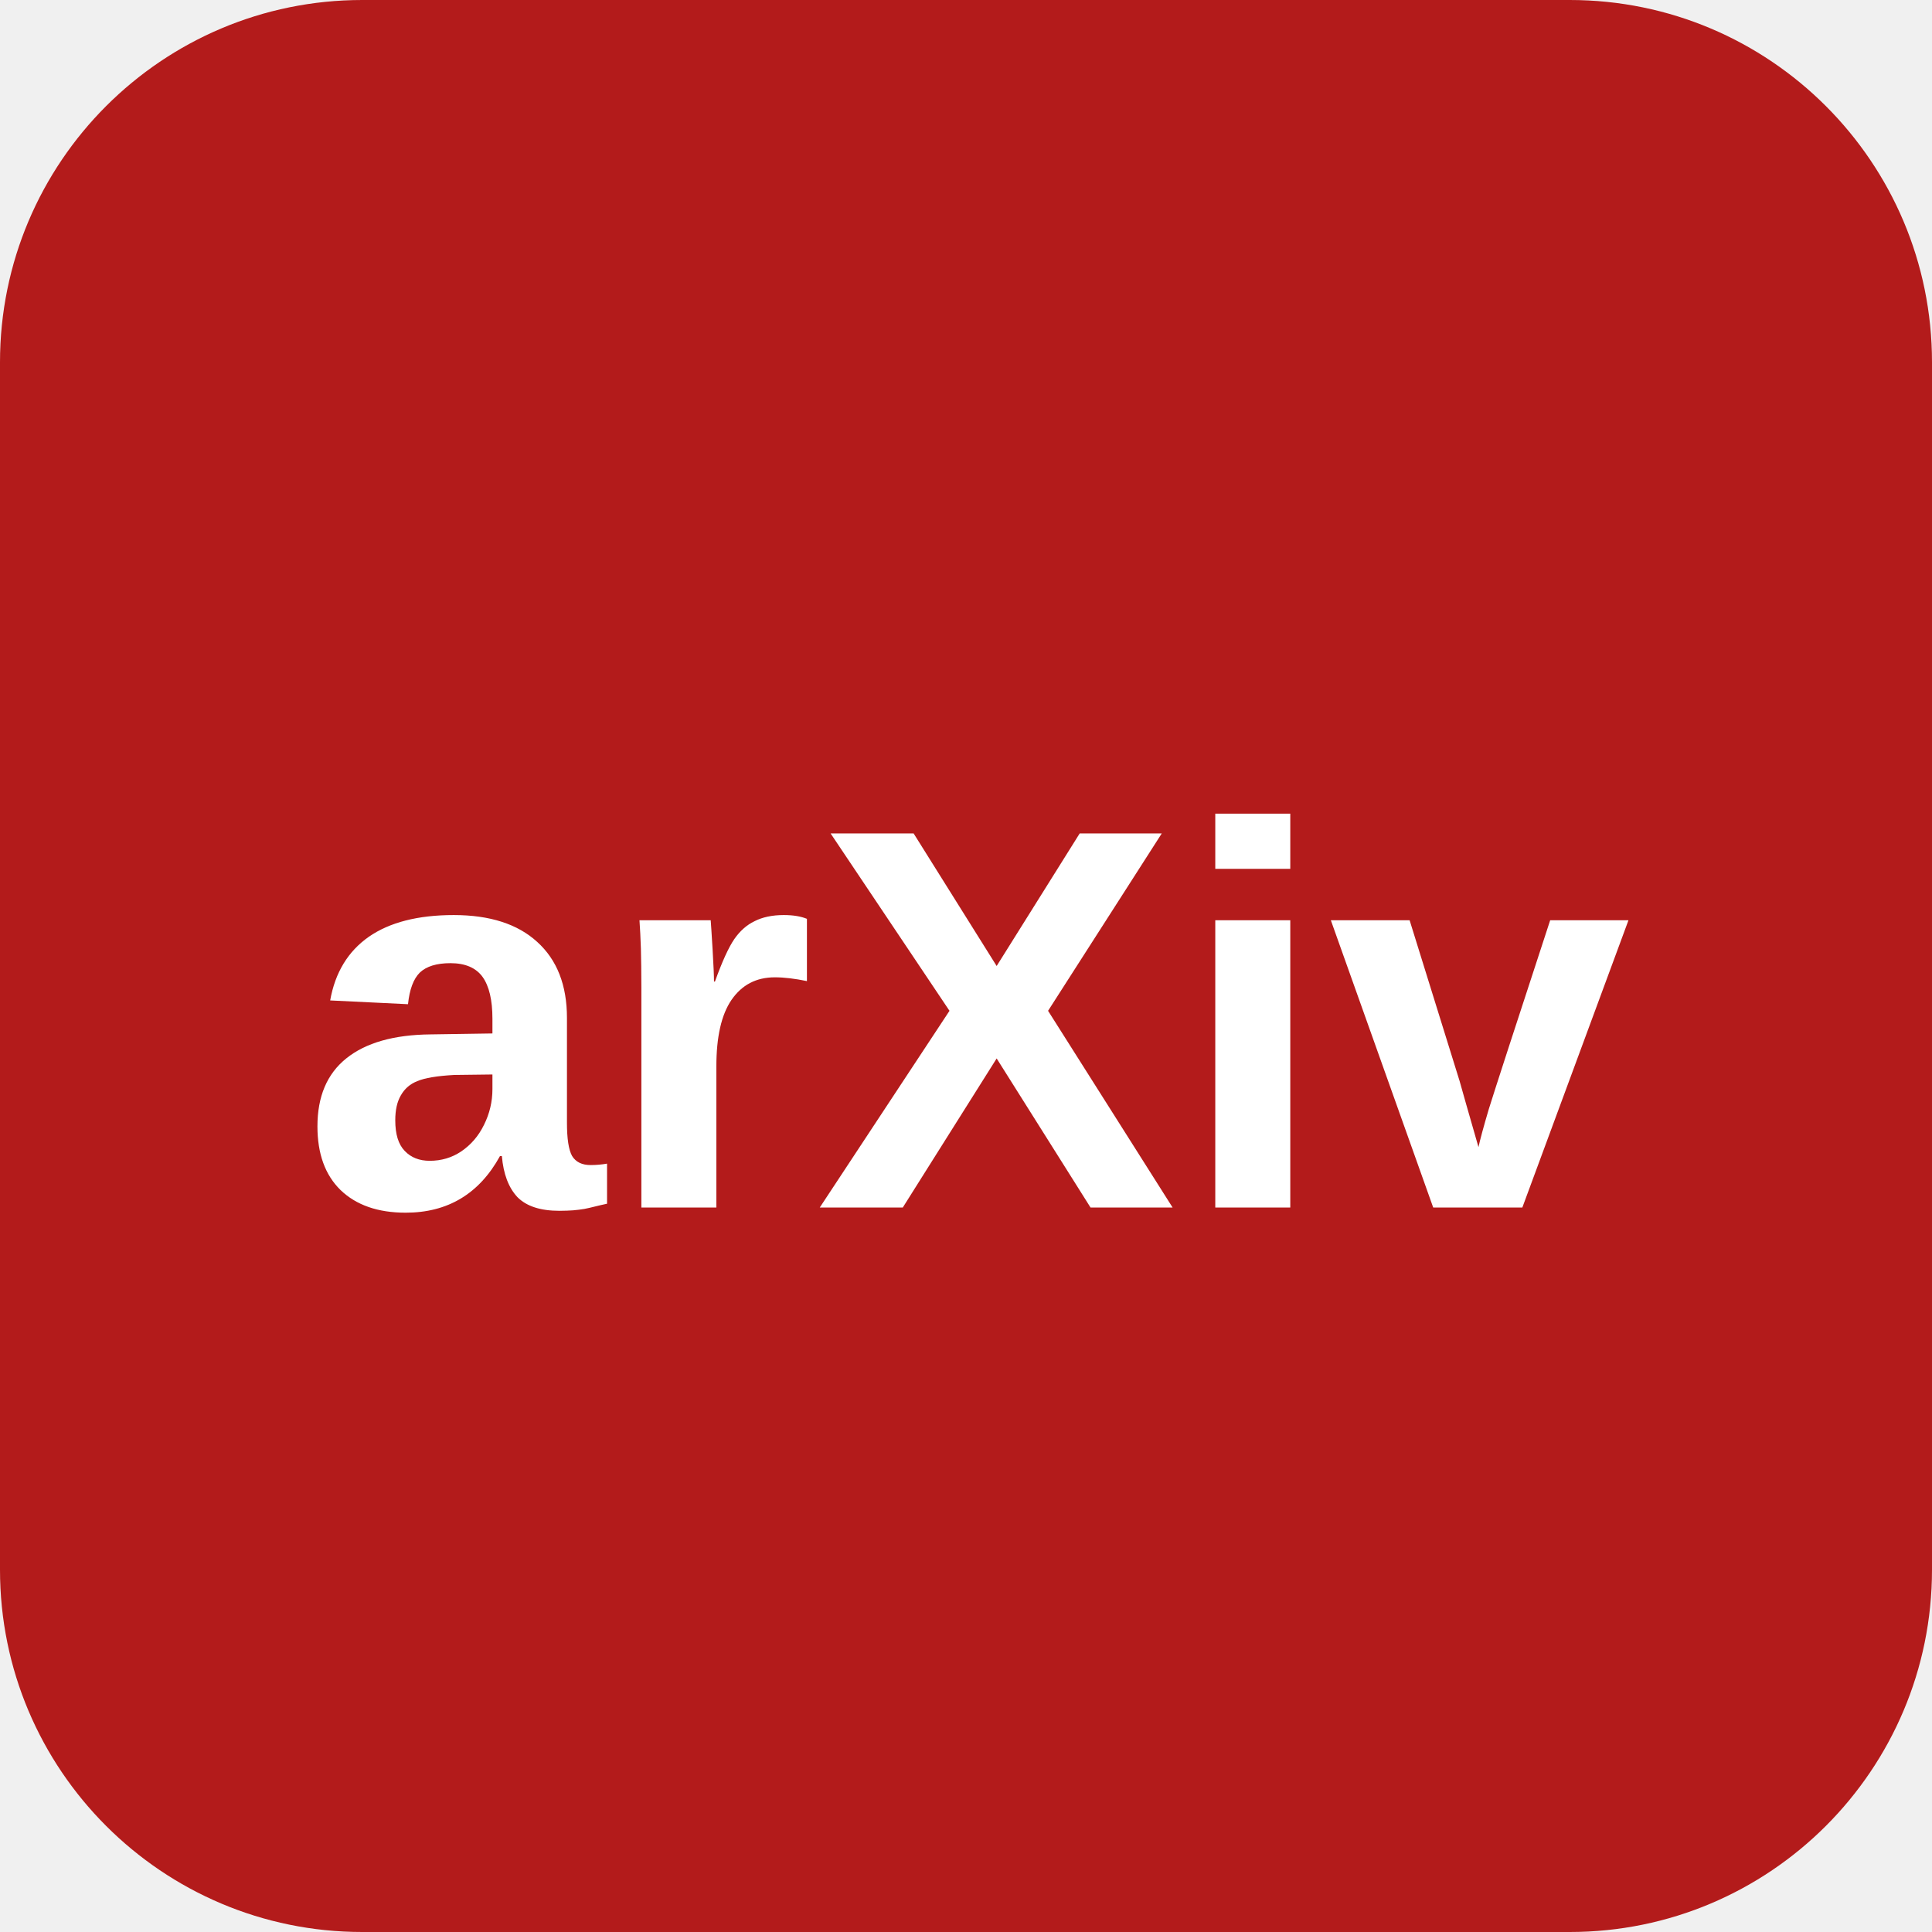
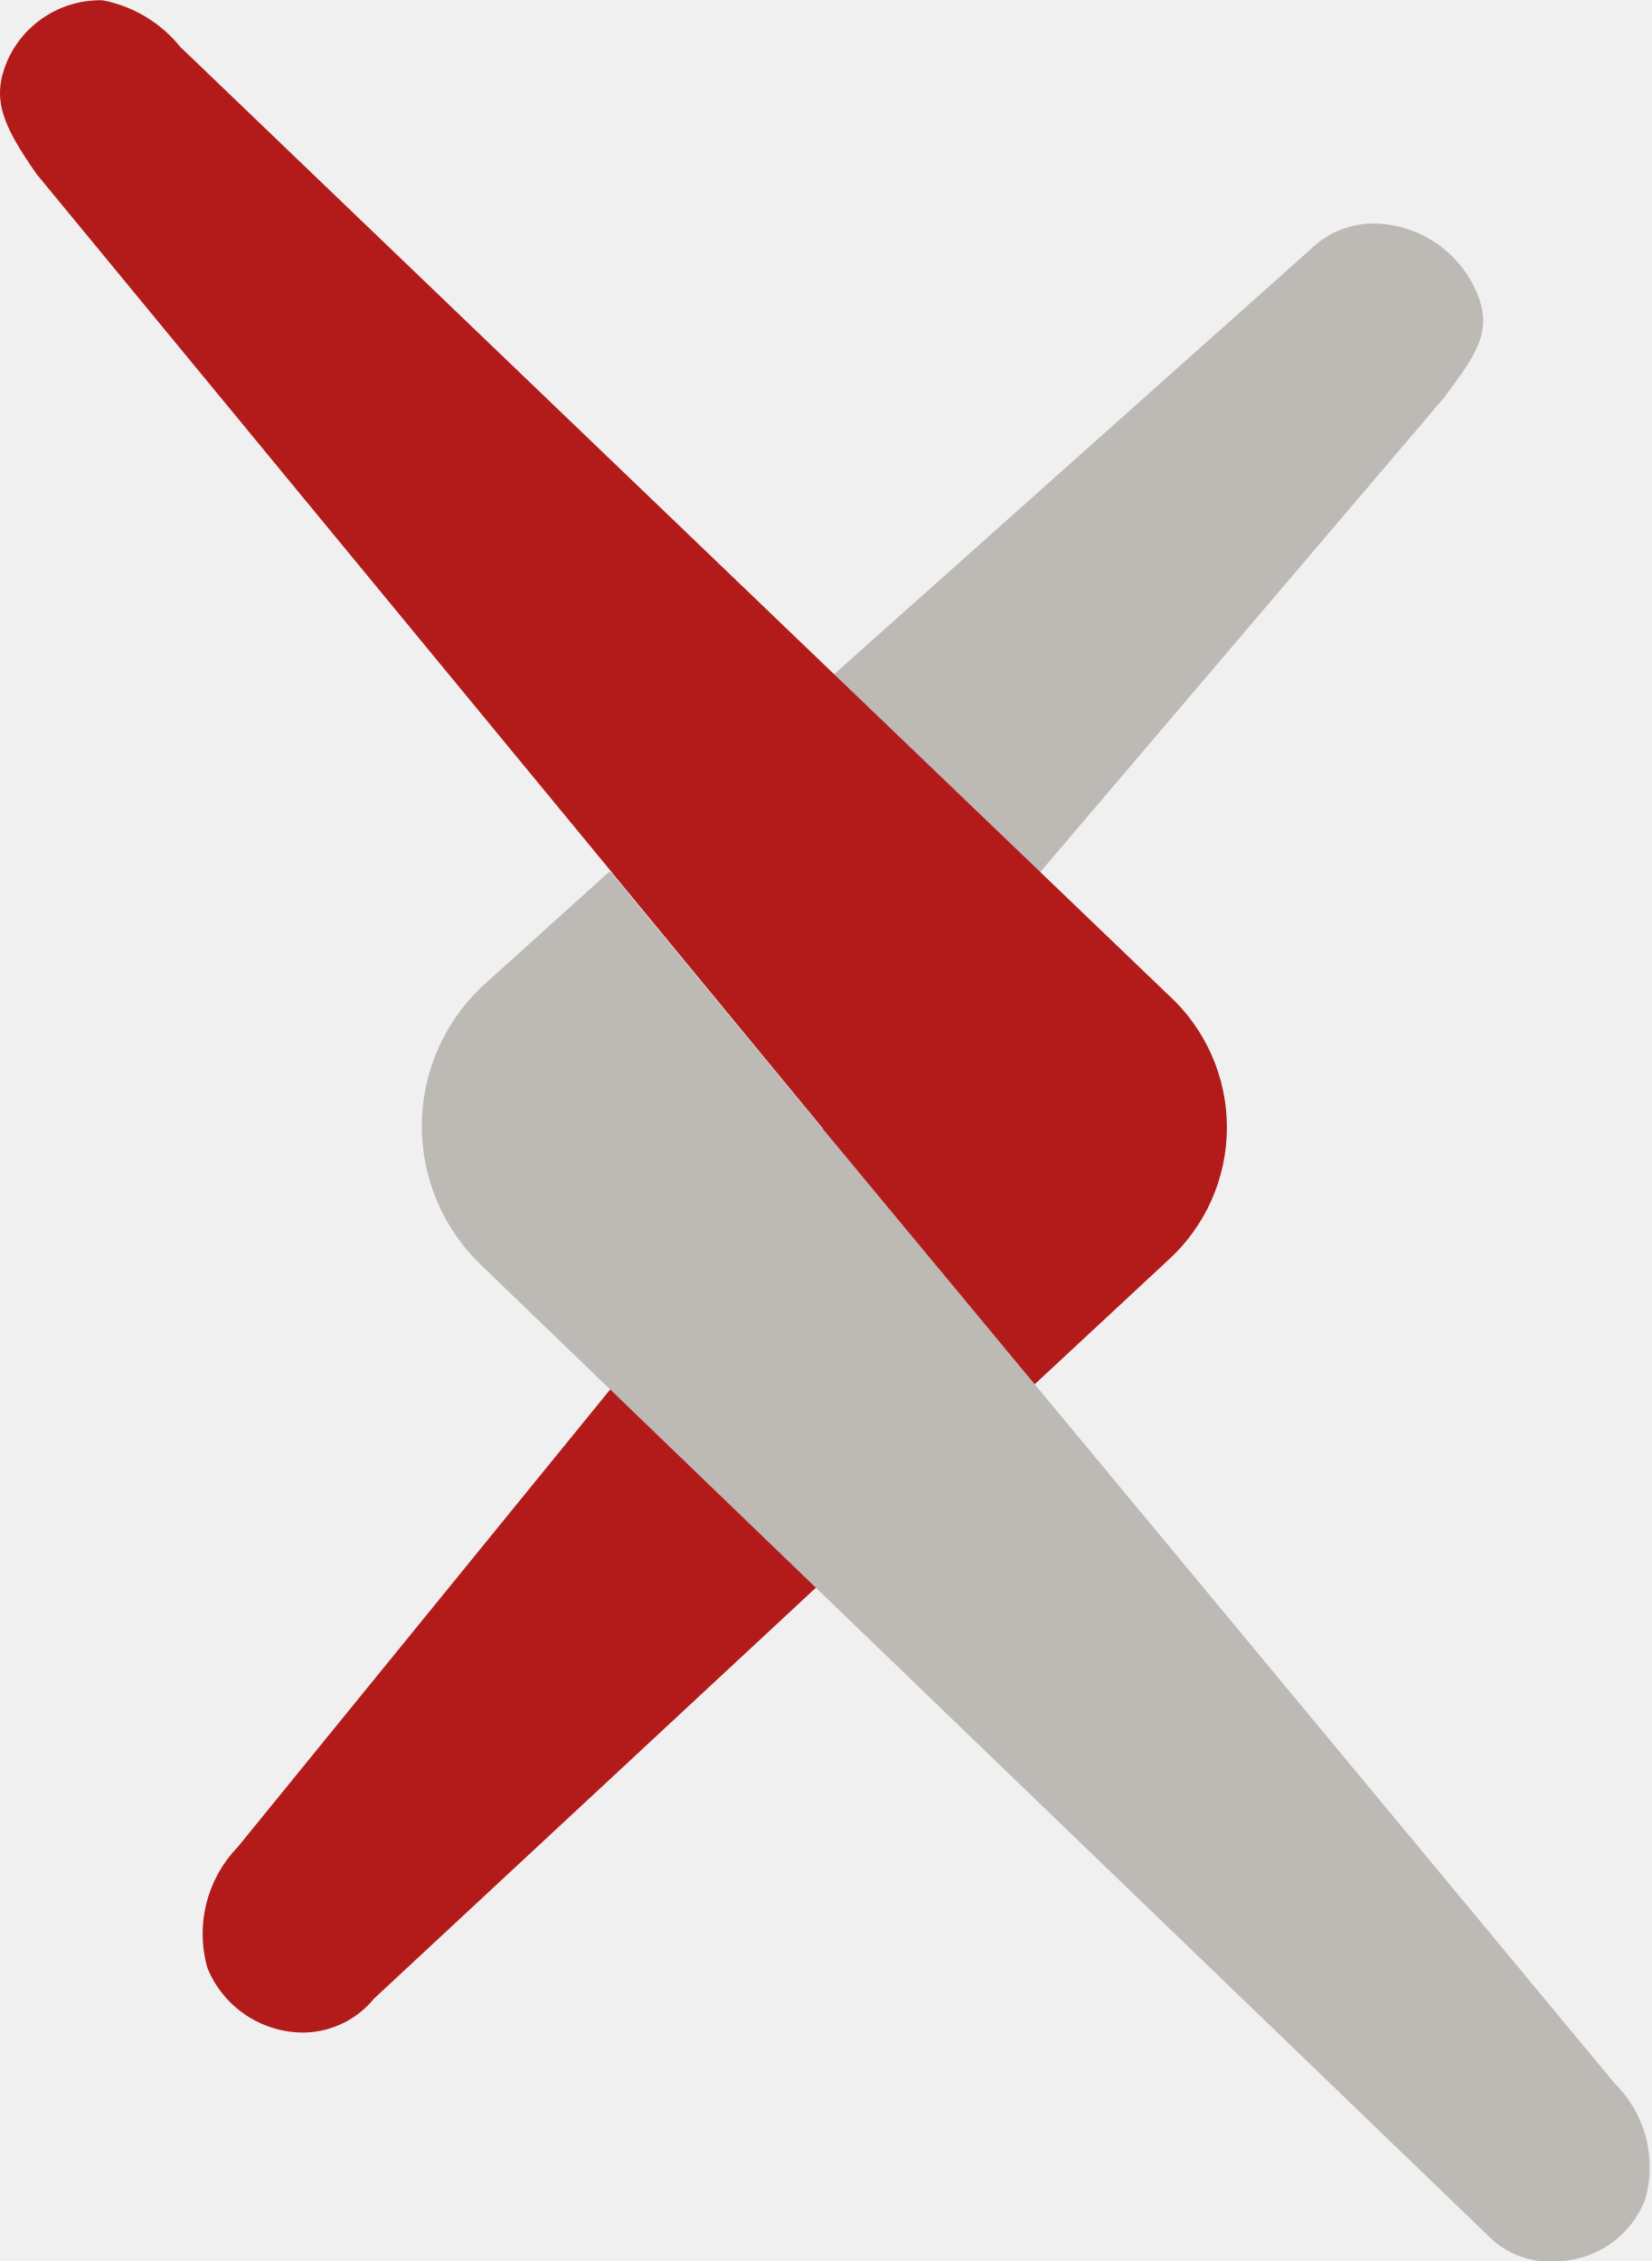
- <svg xmlns="http://www.w3.org/2000/svg" viewBox="0 0 64 64">
-   <rect width="64" height="64" rx="12" fill="#B31B1B" />
-   <text x="32" y="40" font-family="Arial, Helvetica, sans-serif" font-size="18" font-weight="700" text-anchor="middle" fill="#FFFFFF">arXiv</text>
+ <svg xmlns="http://www.w3.org/2000/svg" id="logomark" viewBox="0 0 17.732 24.269">
+   <g id="tiny">
+     <path d="M573.549,280.916l2.266,2.738,6.674-7.84c.353-.47.52-.717.353-1.117a1.218,1.218,0,0,0-1.061-.748h0a.953.953,0,0,0-.712.262Z" transform="translate(-566.984 -271.548)" fill="#bdb9b4" />
+     <path d="M579.525,282.225l-10.606-10.174a1.413,1.413,0,0,0-.834-.5,1.09,1.09,0,0,0-1.027.66c-.167.4-.047.681.319,1.206l8.44,10.242h0l-6.282,7.716a1.336,1.336,0,0,0-.323,1.3,1.114,1.114,0,0,0,1.04.69A.992.992,0,0,0,571,293l8.519-7.92A1.924,1.924,0,0,0,579.525,282.225Z" transform="translate(-566.984 -271.548)" fill="#b31b1b" />
+     <path d="M584.32,293.912l-8.525-10.275,0,0L573.53,280.9l-1.389,1.254a2.063,2.063,0,0,0,0,2.965l10.812,10.419a.925.925,0,0,0,.742.282,1.039,1.039,0,0,0,.953-.667A1.261,1.261,0,0,0,584.32,293.912Z" transform="translate(-566.984 -271.548)" fill="#bdb9b4" />
+   </g>
</svg>
